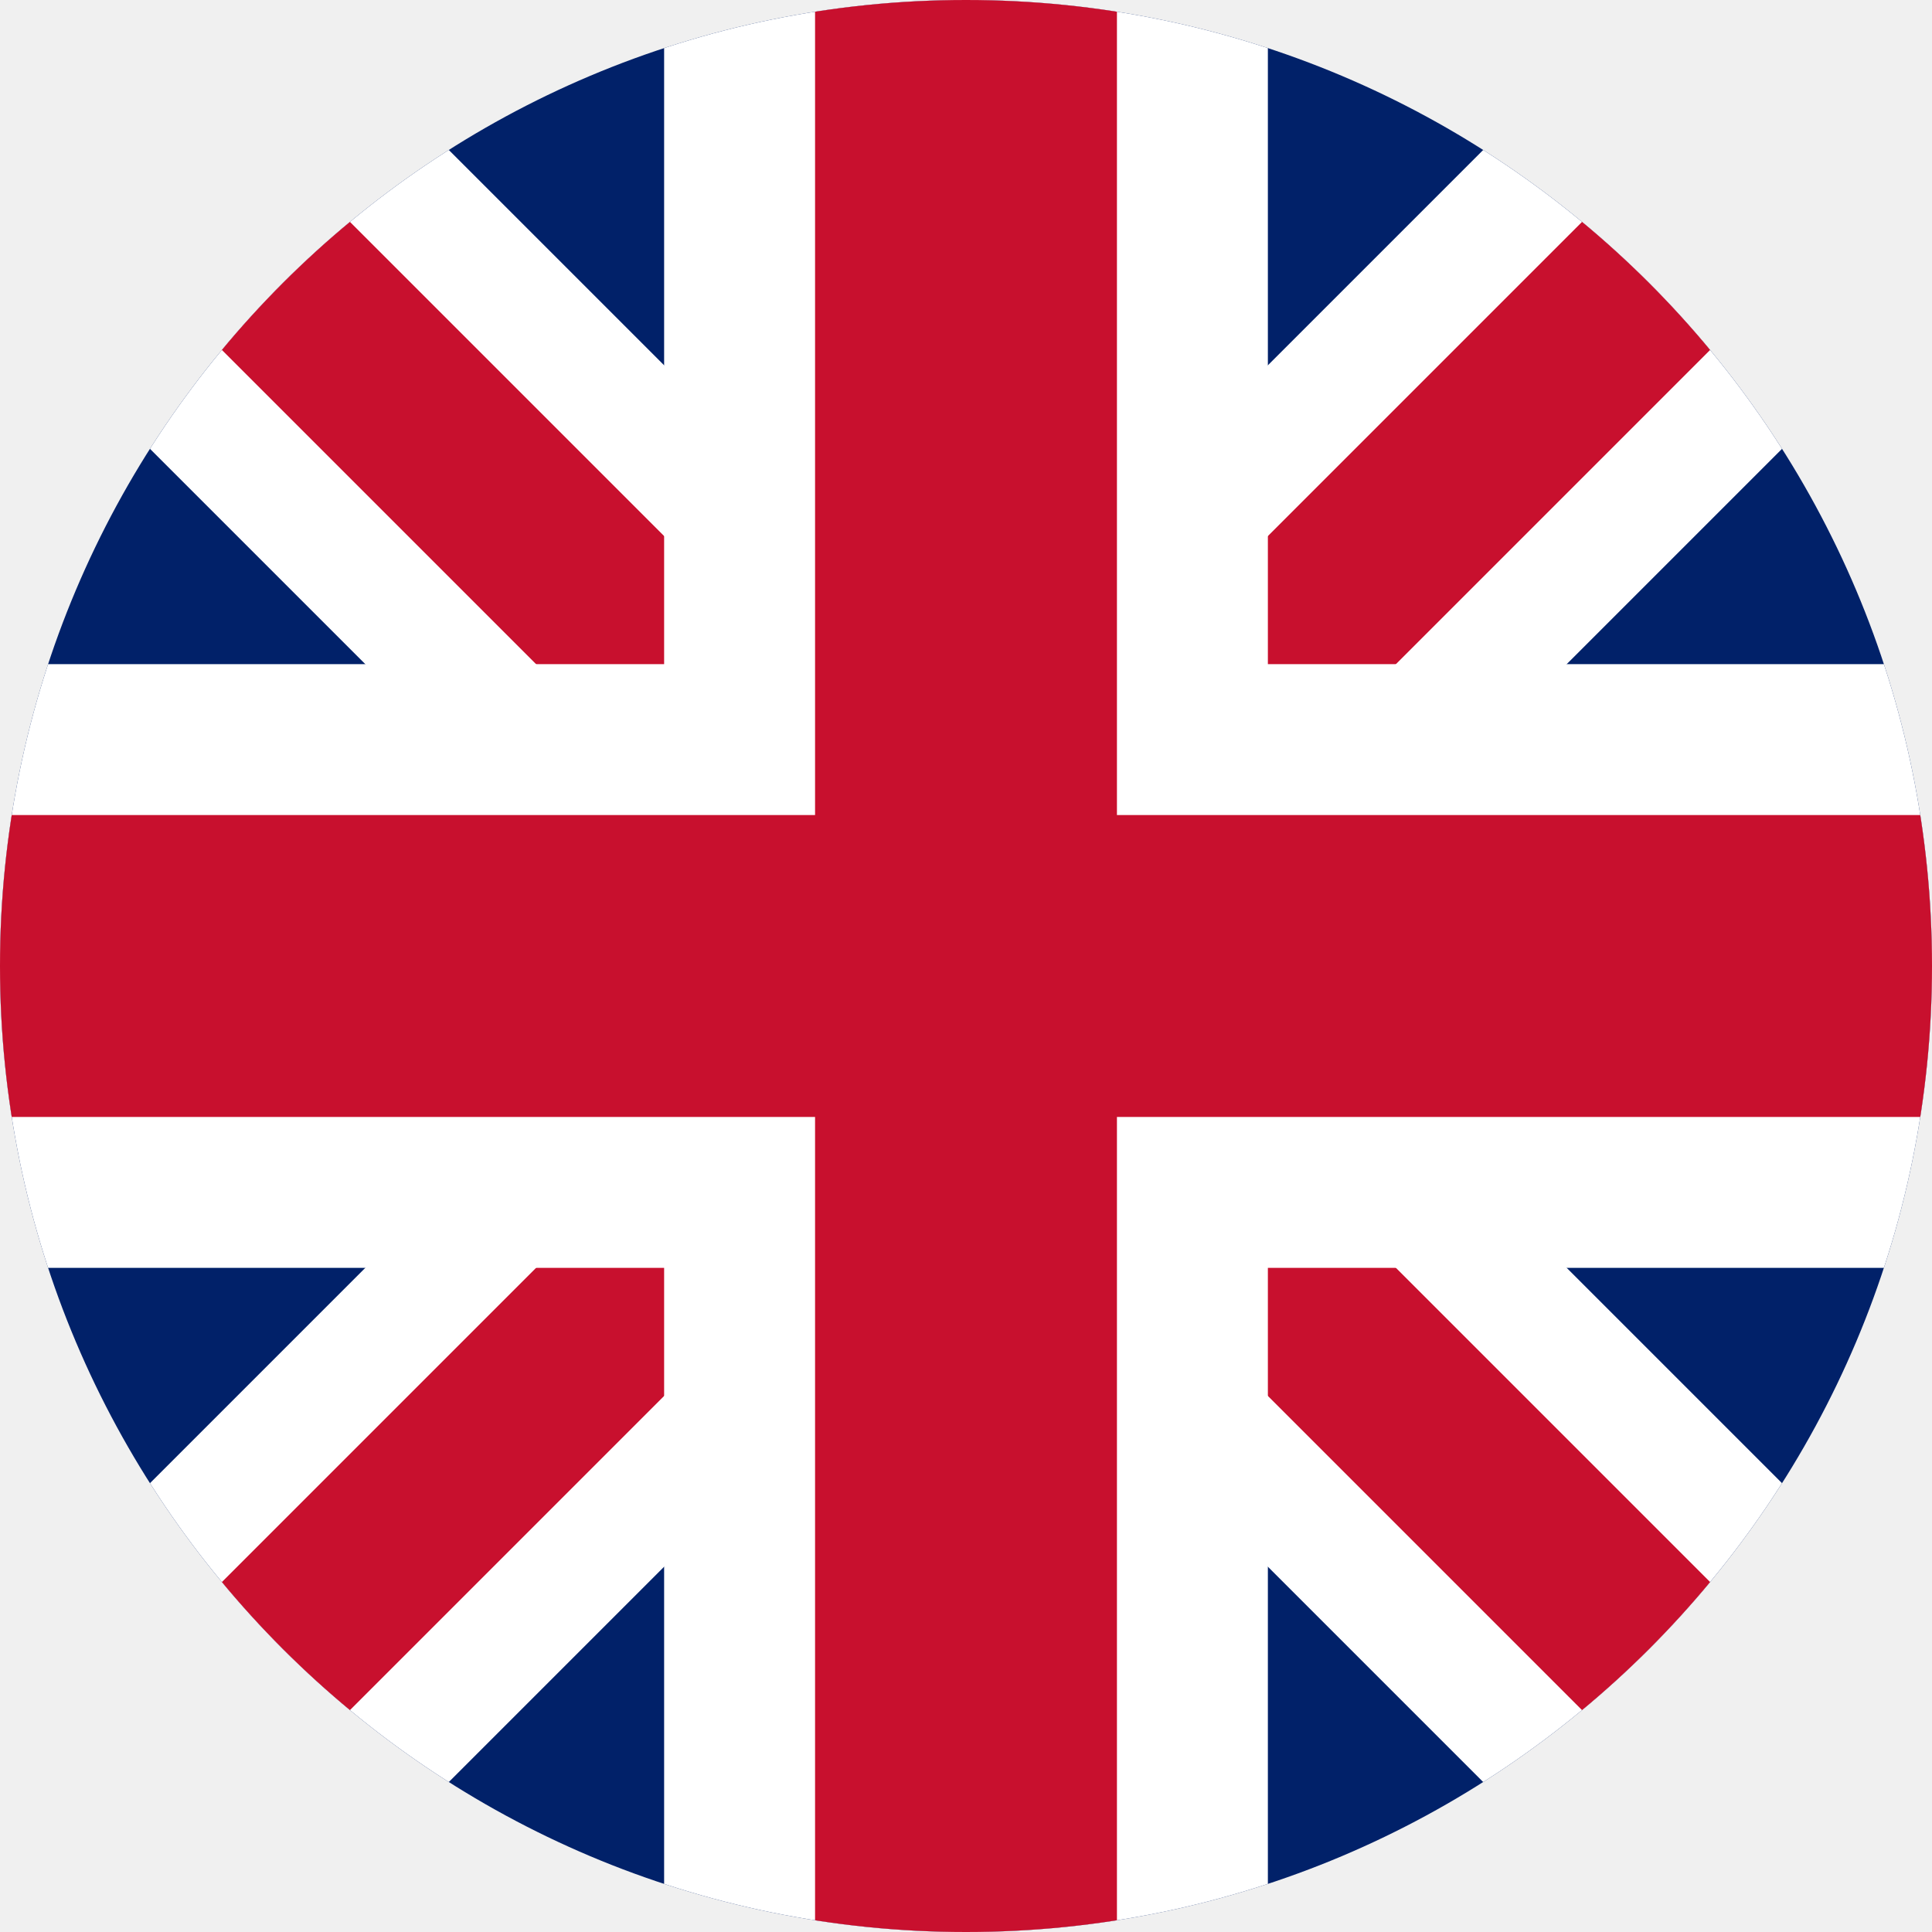
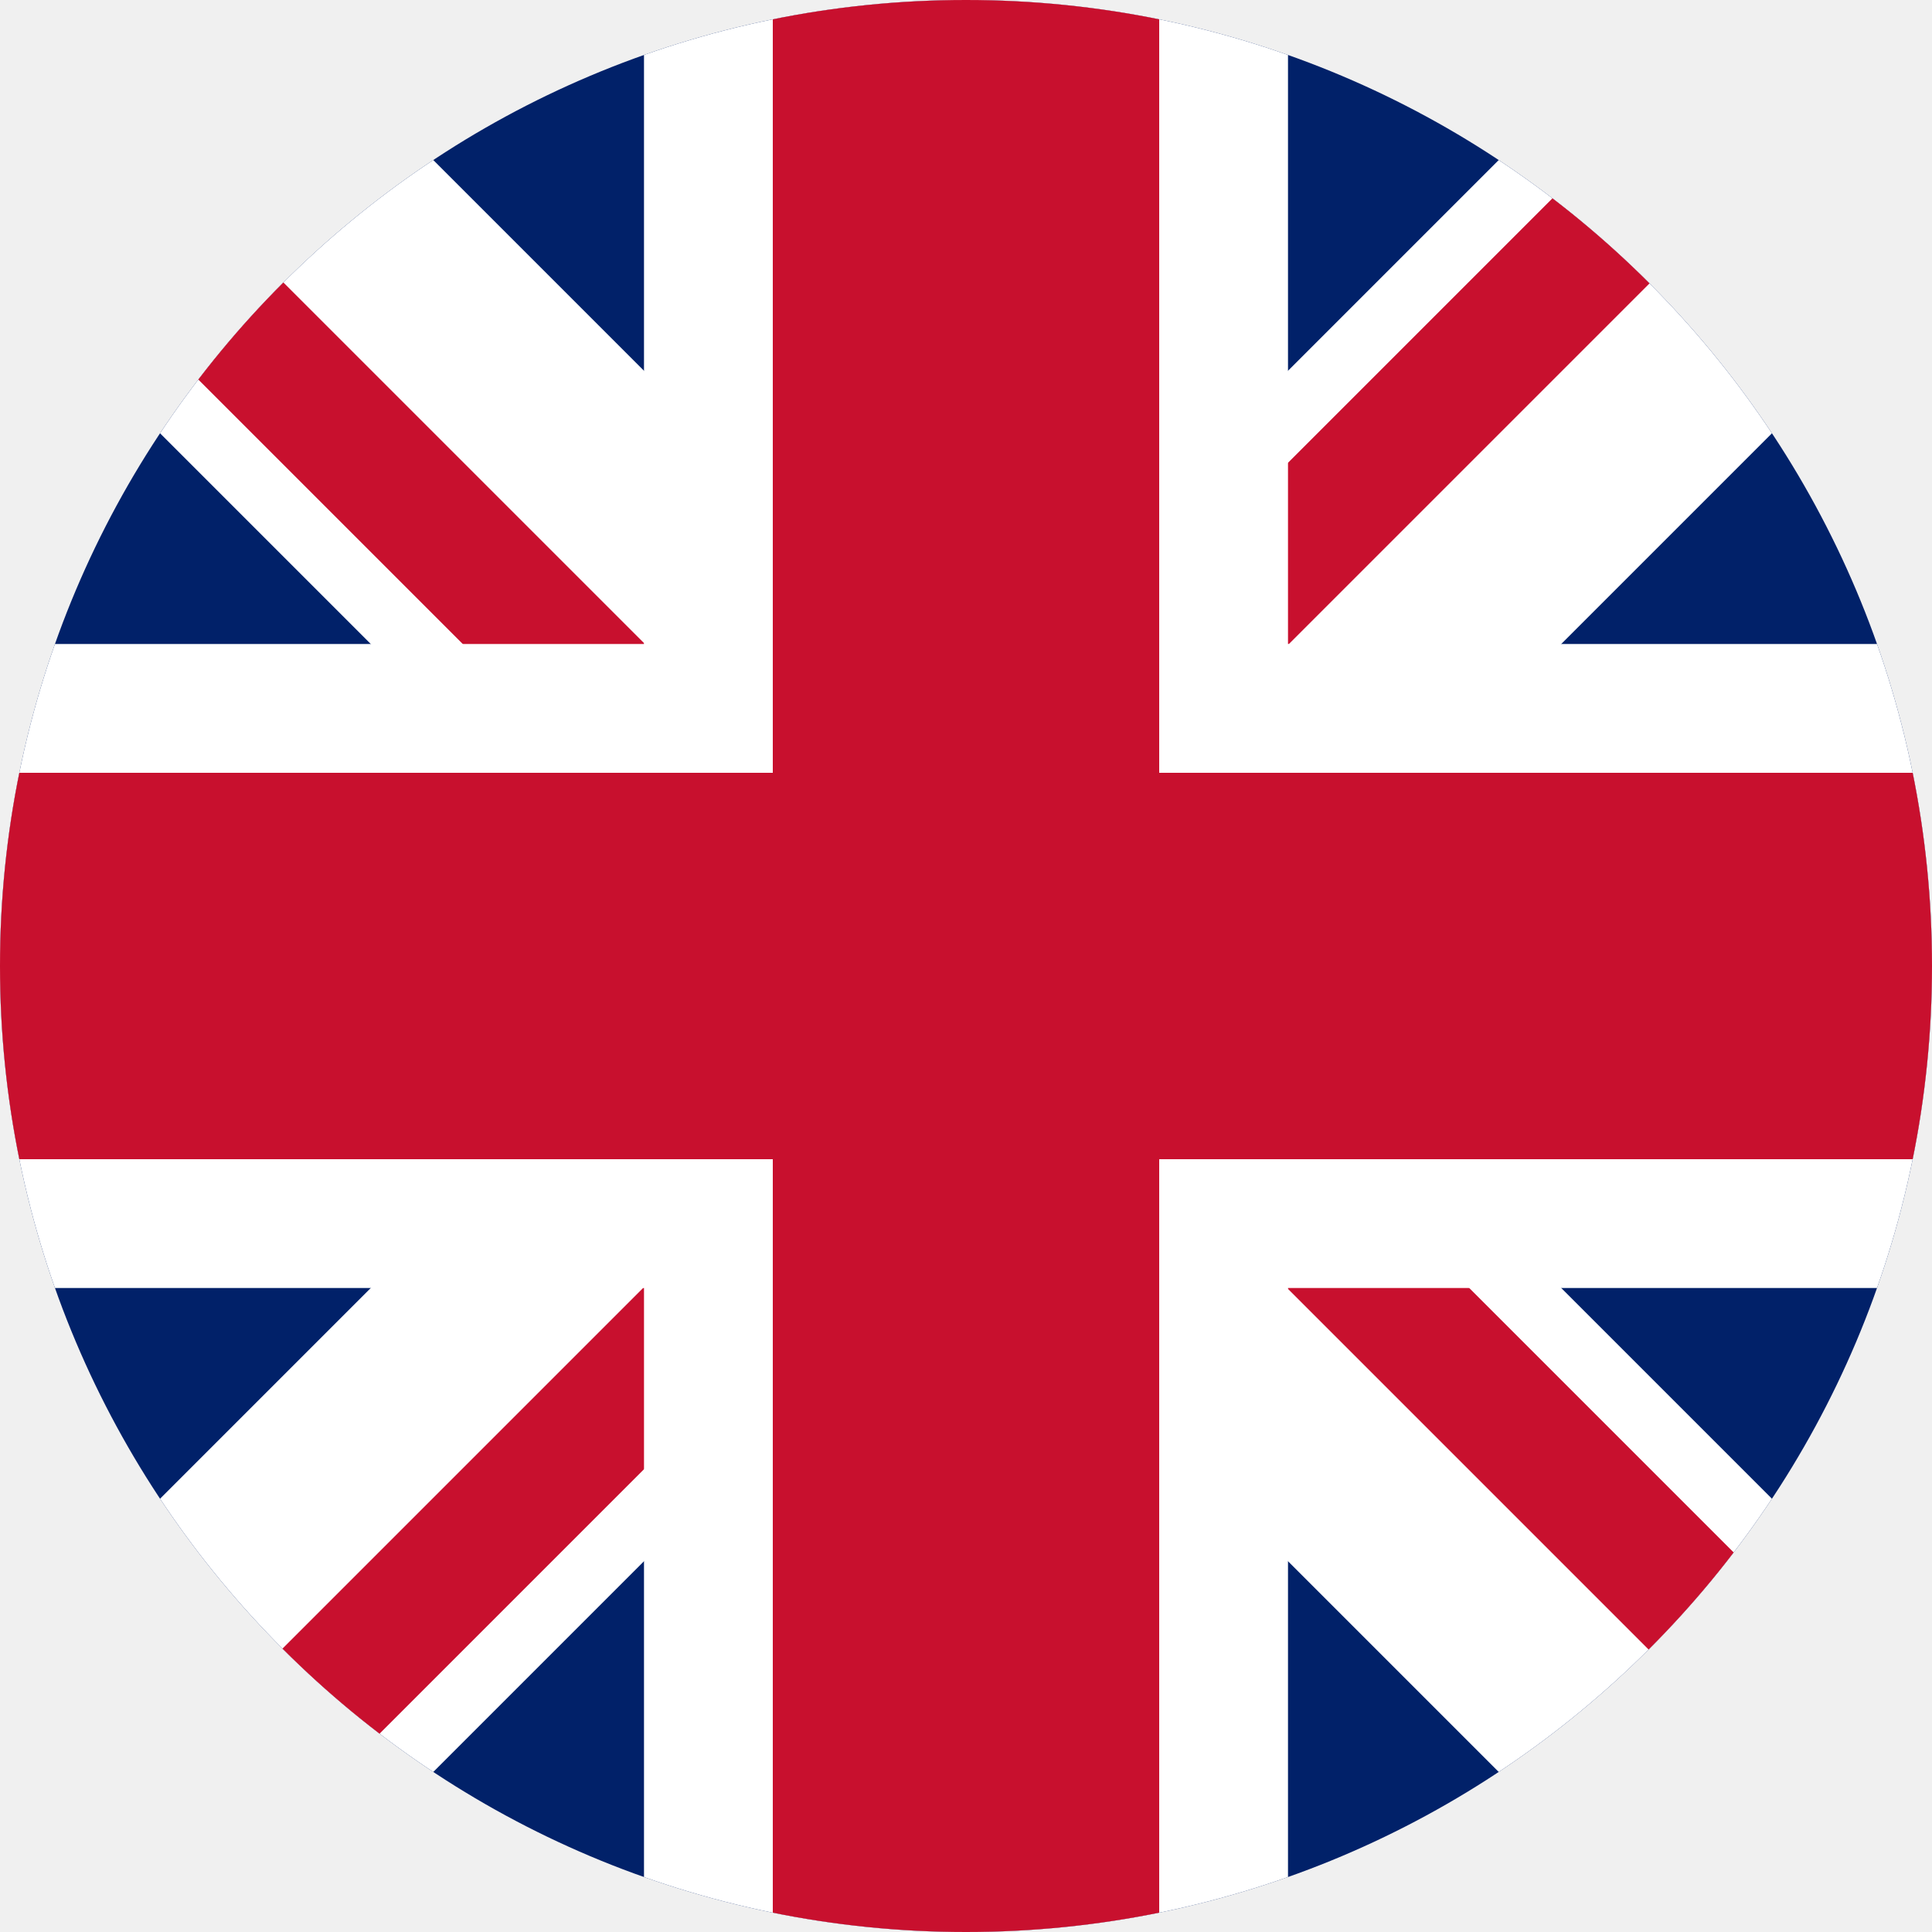
- <svg xmlns="http://www.w3.org/2000/svg" viewBox="0 0 64 64">
-   <defs>
-     <clipPath id="circle">
-       <circle cx="32" cy="32" r="32" />
-     </clipPath>
-   </defs>
+ <svg xmlns="http://www.w3.org/2000/svg" viewBox="0 0 300 300">
+   <clipPath id="circle">
+     <circle cx="150" cy="150" r="150" />
+   </clipPath>
  <g clip-path="url(#circle)">
-     <rect width="64" height="64" fill="#012169" />
-     <path d="M0 0 64 64M64 0 0 64" stroke="#fff" stroke-width="14" />
-     <path d="M0 0 64 64M64 0 0 64" stroke="#c8102e" stroke-width="6" />
-     <path d="M32 0v64M0 32h64" stroke="#fff" stroke-width="20" />
-     <path d="M32 0v64M0 32h64" stroke="#c8102e" stroke-width="10" />
+     <path fill="#012169" d="M0 0h300v300H0z" />
+     <path d="m0 0 300 300M300 0 0 300" stroke="#fff" stroke-width="60" />
+     <path d="m-14 0 150 150L296-10M0 314l164-164 150 150" fill="none" stroke="#c8102e" stroke-width="20" />
+     <path d="M150 0v300M0 150h300" stroke="#fff" stroke-width="100" />
+     <path d="M150 0v300M0 150h300" stroke="#c8102e" stroke-width="60" />
  </g>
</svg>
